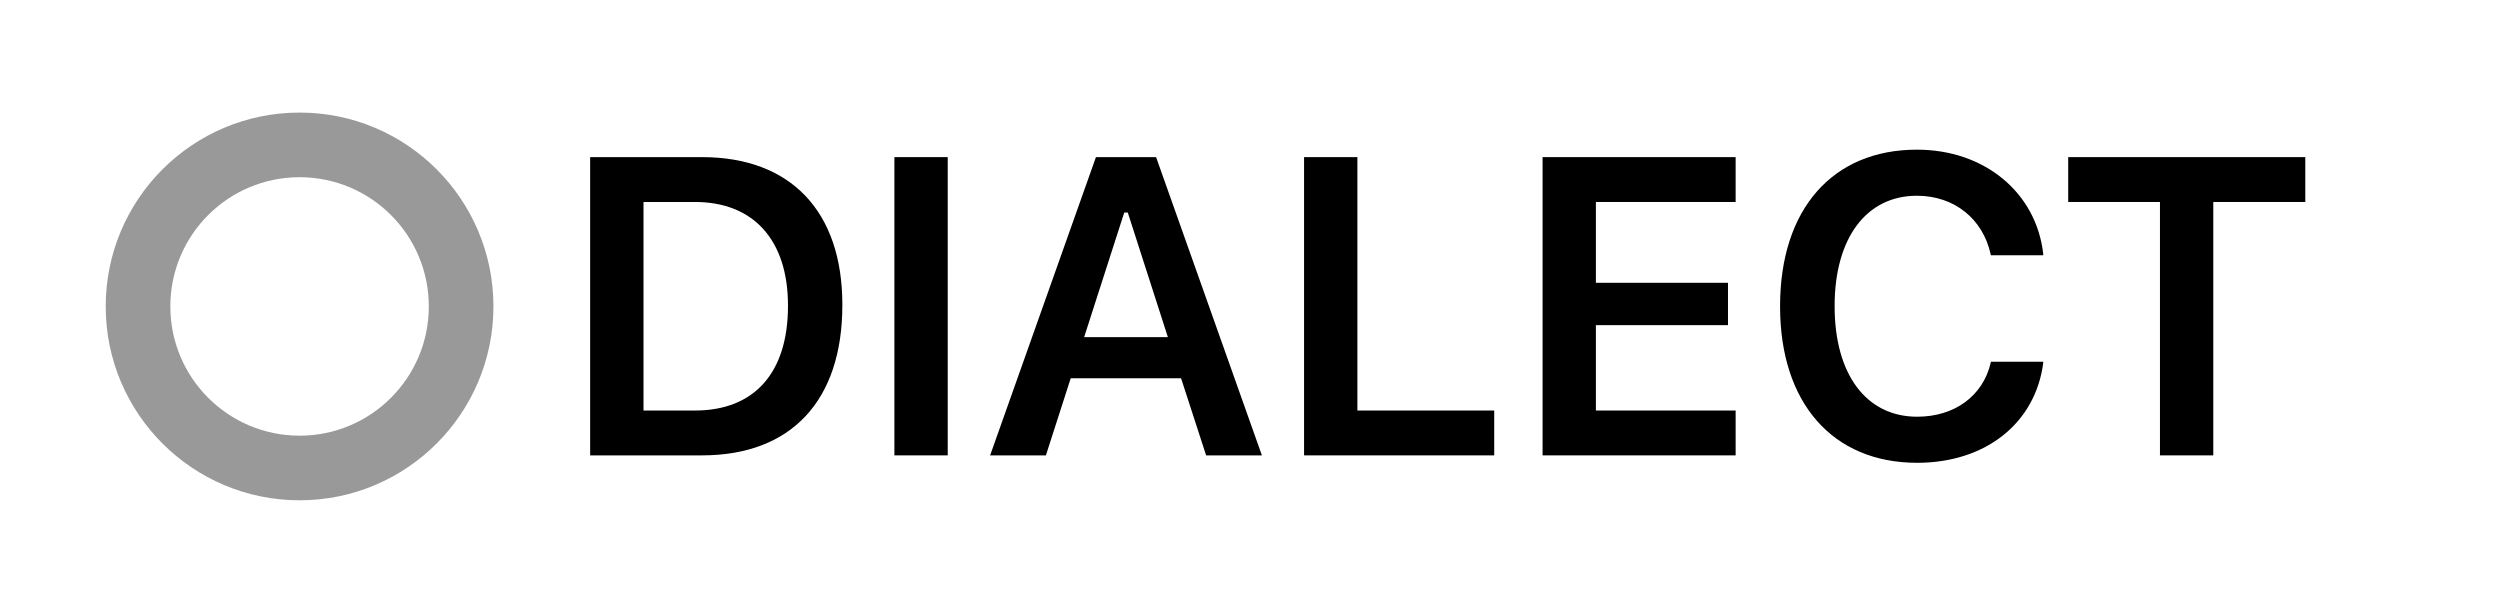
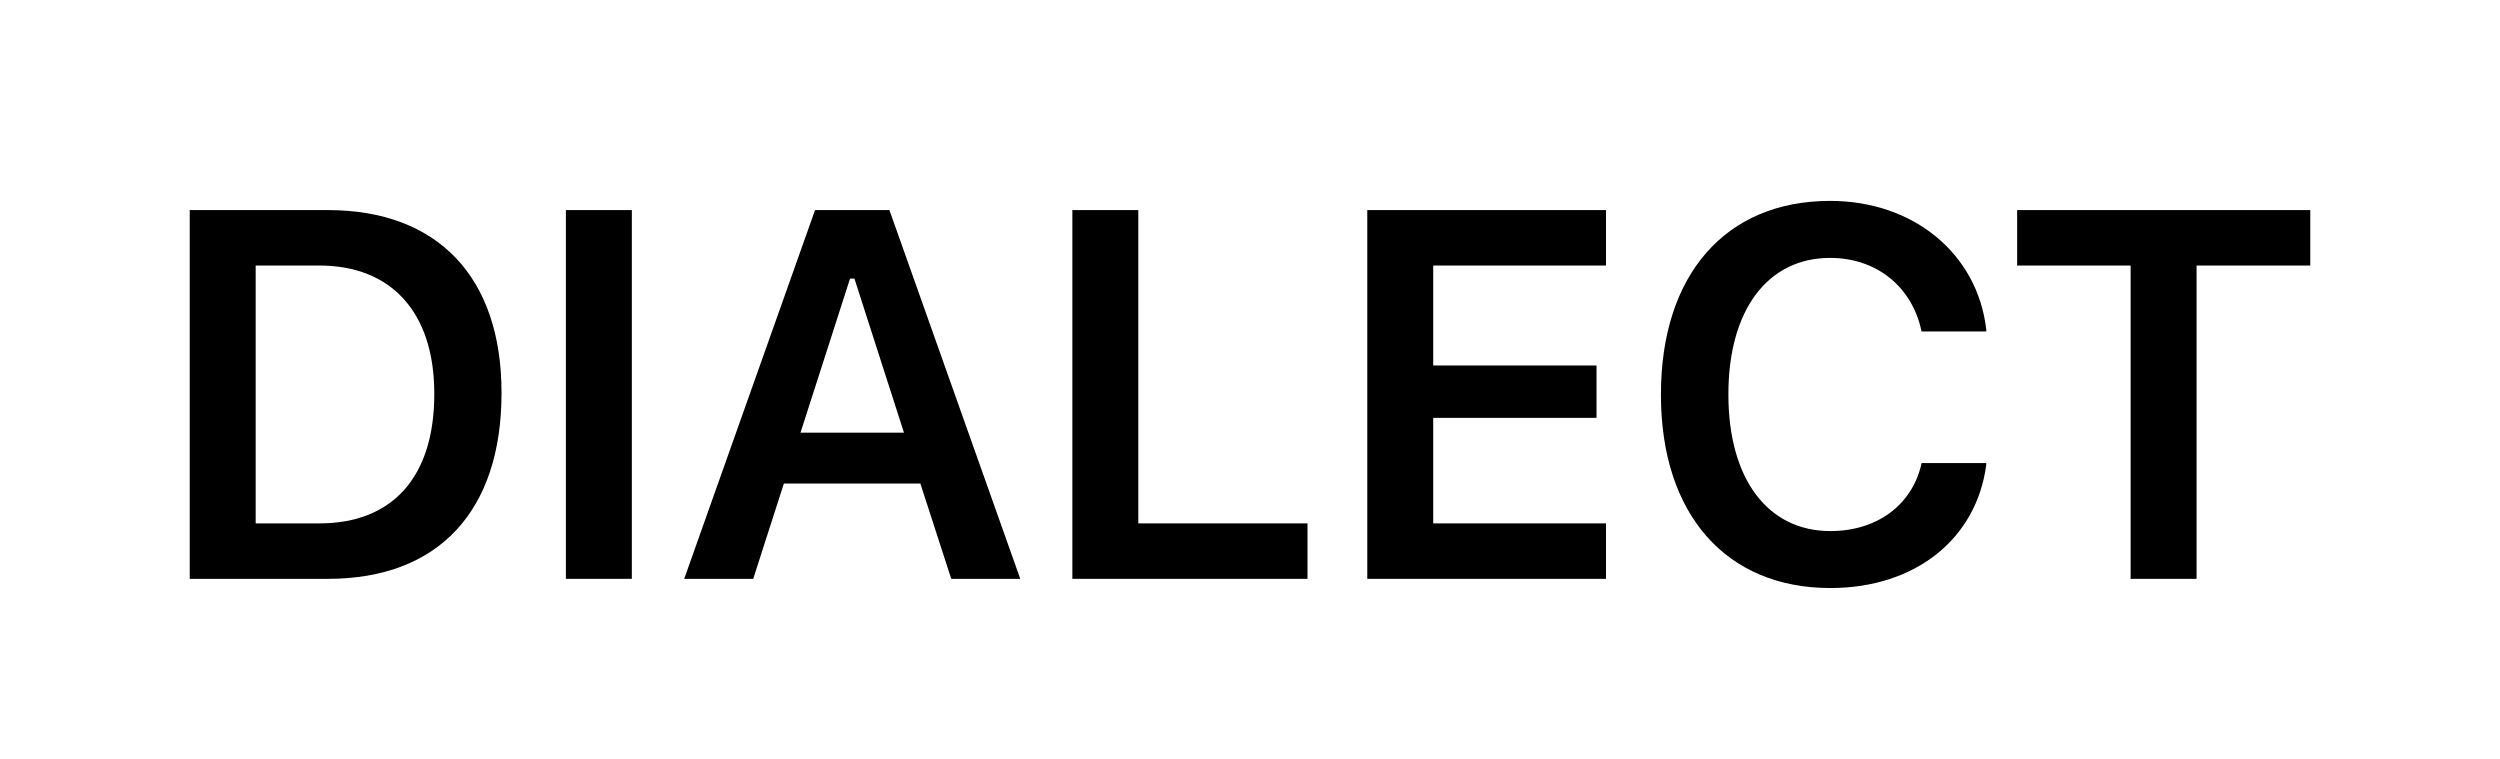
- <svg xmlns="http://www.w3.org/2000/svg" width="67" height="16" viewBox="0 0 67 16" fill="none">
-   <path d="M15.816 12.204H18.813C21.206 12.204 22.575 10.736 22.575 8.177V8.166C22.575 5.662 21.19 4.211 18.813 4.211H15.816V12.204ZM17.246 11.002V5.413H18.625C20.192 5.413 21.118 6.432 21.118 8.188V8.199C21.118 9.994 20.215 11.002 18.625 11.002H17.246Z" fill="currentColor" />
-   <path d="M23.97 12.204H25.399V4.211H23.97V12.204Z" fill="currentColor" />
-   <path d="M26.535 12.204H28.03L28.695 10.138H31.653L32.324 12.204H33.819L30.983 4.211H29.371L26.535 12.204ZM30.13 5.695H30.224L31.299 9.035H29.055L30.13 5.695Z" fill="currentColor" />
-   <path d="M34.949 12.204H40.045V11.002H36.378V4.211H34.949V12.204Z" fill="currentColor" />
-   <path d="M41.341 12.204H46.515V11.002H42.77V8.714H46.31V7.579H42.77V5.413H46.515V4.211H41.341V12.204Z" fill="currentColor" />
-   <path d="M51.379 12.403C53.223 12.403 54.547 11.334 54.758 9.733V9.695H53.356L53.351 9.722C53.146 10.603 52.392 11.168 51.379 11.168C50.016 11.168 49.168 10.033 49.168 8.21V8.199C49.168 6.382 50.016 5.246 51.373 5.246C52.381 5.246 53.146 5.872 53.351 6.82L53.356 6.842H54.758V6.797C54.569 5.163 53.19 4.011 51.373 4.011C49.107 4.011 47.706 5.612 47.706 8.204V8.216C47.706 10.797 49.113 12.403 51.379 12.403Z" fill="currentColor" />
-   <path d="M57.887 12.204H59.316V5.413H61.782V4.211H55.428V5.413H57.887V12.204Z" fill="currentColor" />
-   <path fill-rule="evenodd" clip-rule="evenodd" d="M8.029 13.408C10.898 13.408 13.224 11.082 13.224 8.212C13.224 5.343 10.898 3.017 8.029 3.017C5.159 3.017 2.833 5.343 2.833 8.212C2.833 11.082 5.159 13.408 8.029 13.408ZM8.029 11.676C9.942 11.676 11.492 10.125 11.492 8.212C11.492 6.299 9.942 4.749 8.029 4.749C6.116 4.749 4.565 6.299 4.565 8.212C4.565 10.125 6.116 11.676 8.029 11.676Z" fill="currentColor" fill-opacity="0.4" />
+ <svg xmlns="http://www.w3.org/2000/svg" width="56" height="17" viewBox="0 0 56 17" fill="none">
+   <path d="M4.25 12.966H7.347C9.82 12.966 11.234 11.449 11.234 8.805V8.793C11.234 6.206 9.803 4.706 7.347 4.706H4.25V12.966ZM5.727 11.724V5.948H7.152C8.772 5.948 9.728 7.002 9.728 8.816V8.828C9.728 10.682 8.795 11.724 7.152 11.724H5.727Z" fill="currentColor" />
+   <path d="M12.676 12.966H14.153V4.706H12.676V12.966Z" fill="currentColor" />
+   <path d="M15.326 12.966H16.872L17.559 10.831H20.616L21.308 12.966H22.854L19.923 4.706H18.257L15.326 12.966ZM19.041 6.24H19.139L20.249 9.692H17.931L19.041 6.24Z" fill="currentColor" />
+   <path d="M24.021 12.966H29.288V11.724H25.498V4.706H24.021V12.966Z" fill="currentColor" />
+   <path d="M30.627 12.966H35.974V11.724H32.104V9.36H35.762V8.187H32.104V5.948H35.974V4.706H30.627V12.966Z" fill="currentColor" />
+   <path d="M41 13.172C42.906 13.172 44.274 12.068 44.492 10.413V10.373H43.043L43.038 10.402C42.826 11.312 42.047 11.896 41 11.896C39.592 11.896 38.716 10.722 38.716 8.839V8.828C38.716 6.95 39.592 5.777 40.994 5.777C42.036 5.777 42.826 6.423 43.038 7.402L43.043 7.425H44.492V7.379C44.297 5.691 42.872 4.5 40.994 4.5C38.653 4.5 37.205 6.154 37.205 8.833V8.845C37.205 11.512 38.658 13.172 41 13.172Z" fill="currentColor" />
+   <path d="M47.726 12.966H49.203V5.948H51.75V4.706H45.184V5.948H47.726V12.966Z" fill="currentColor" />
</svg>
